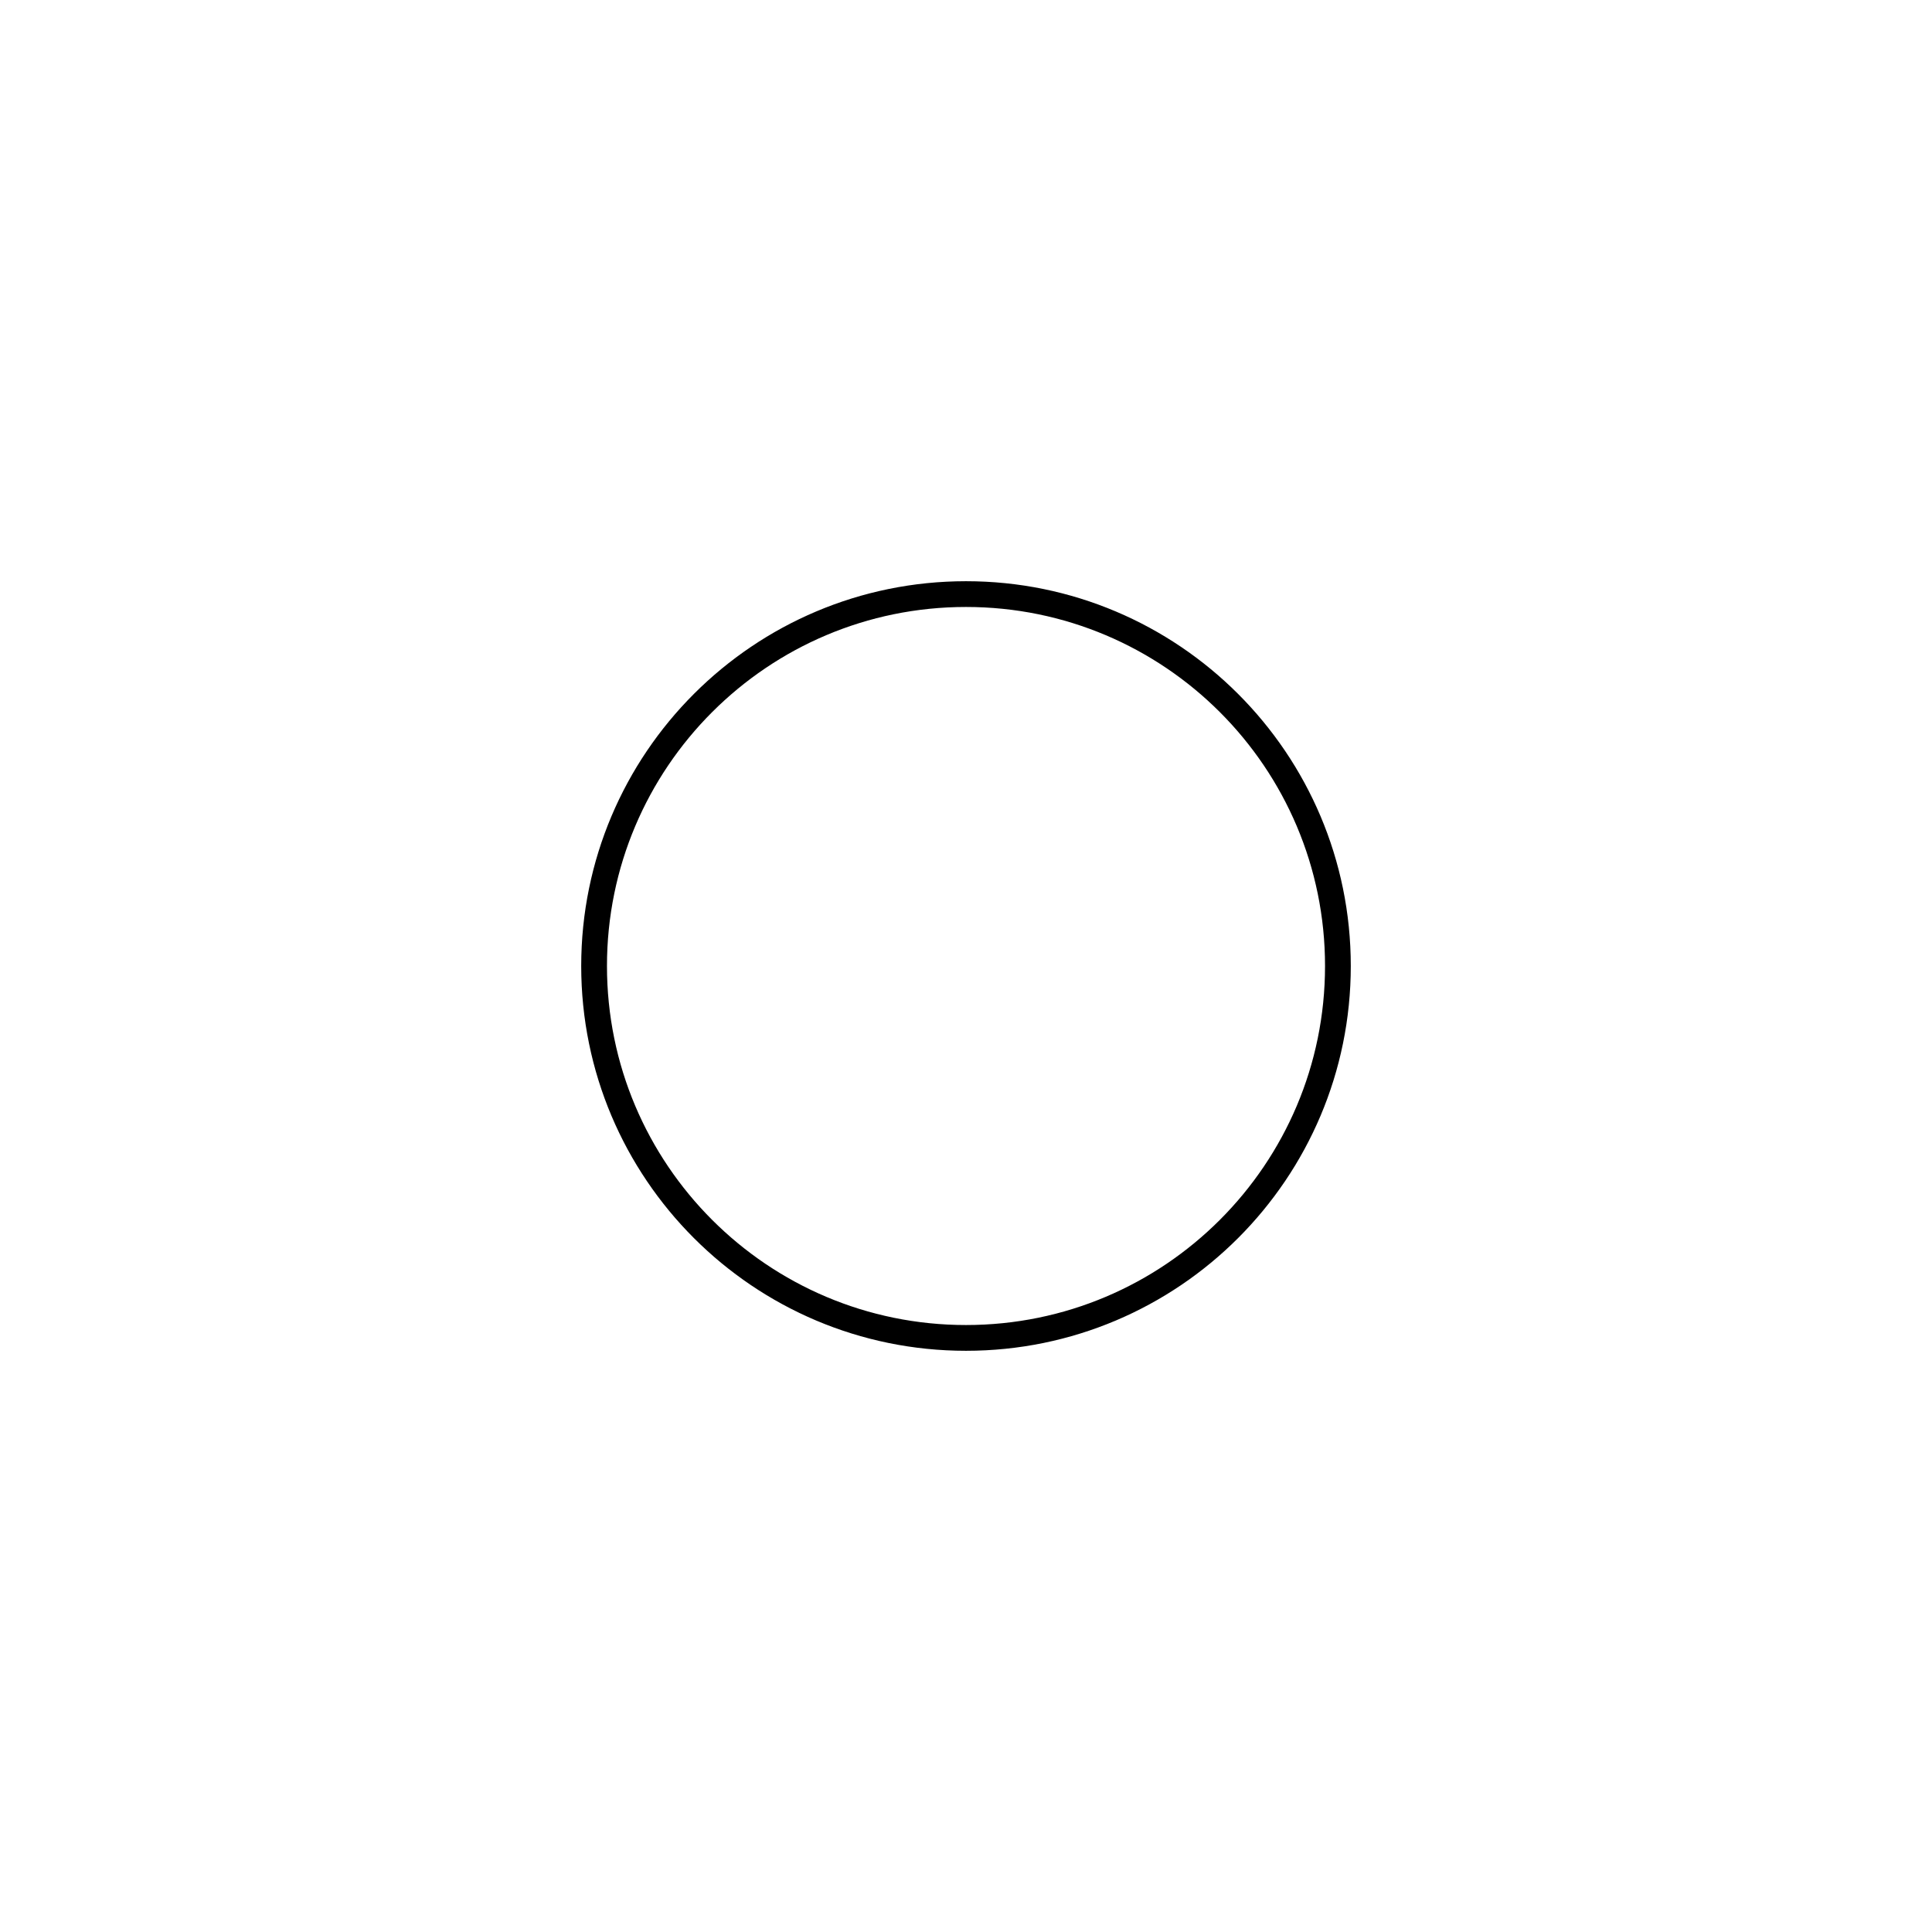
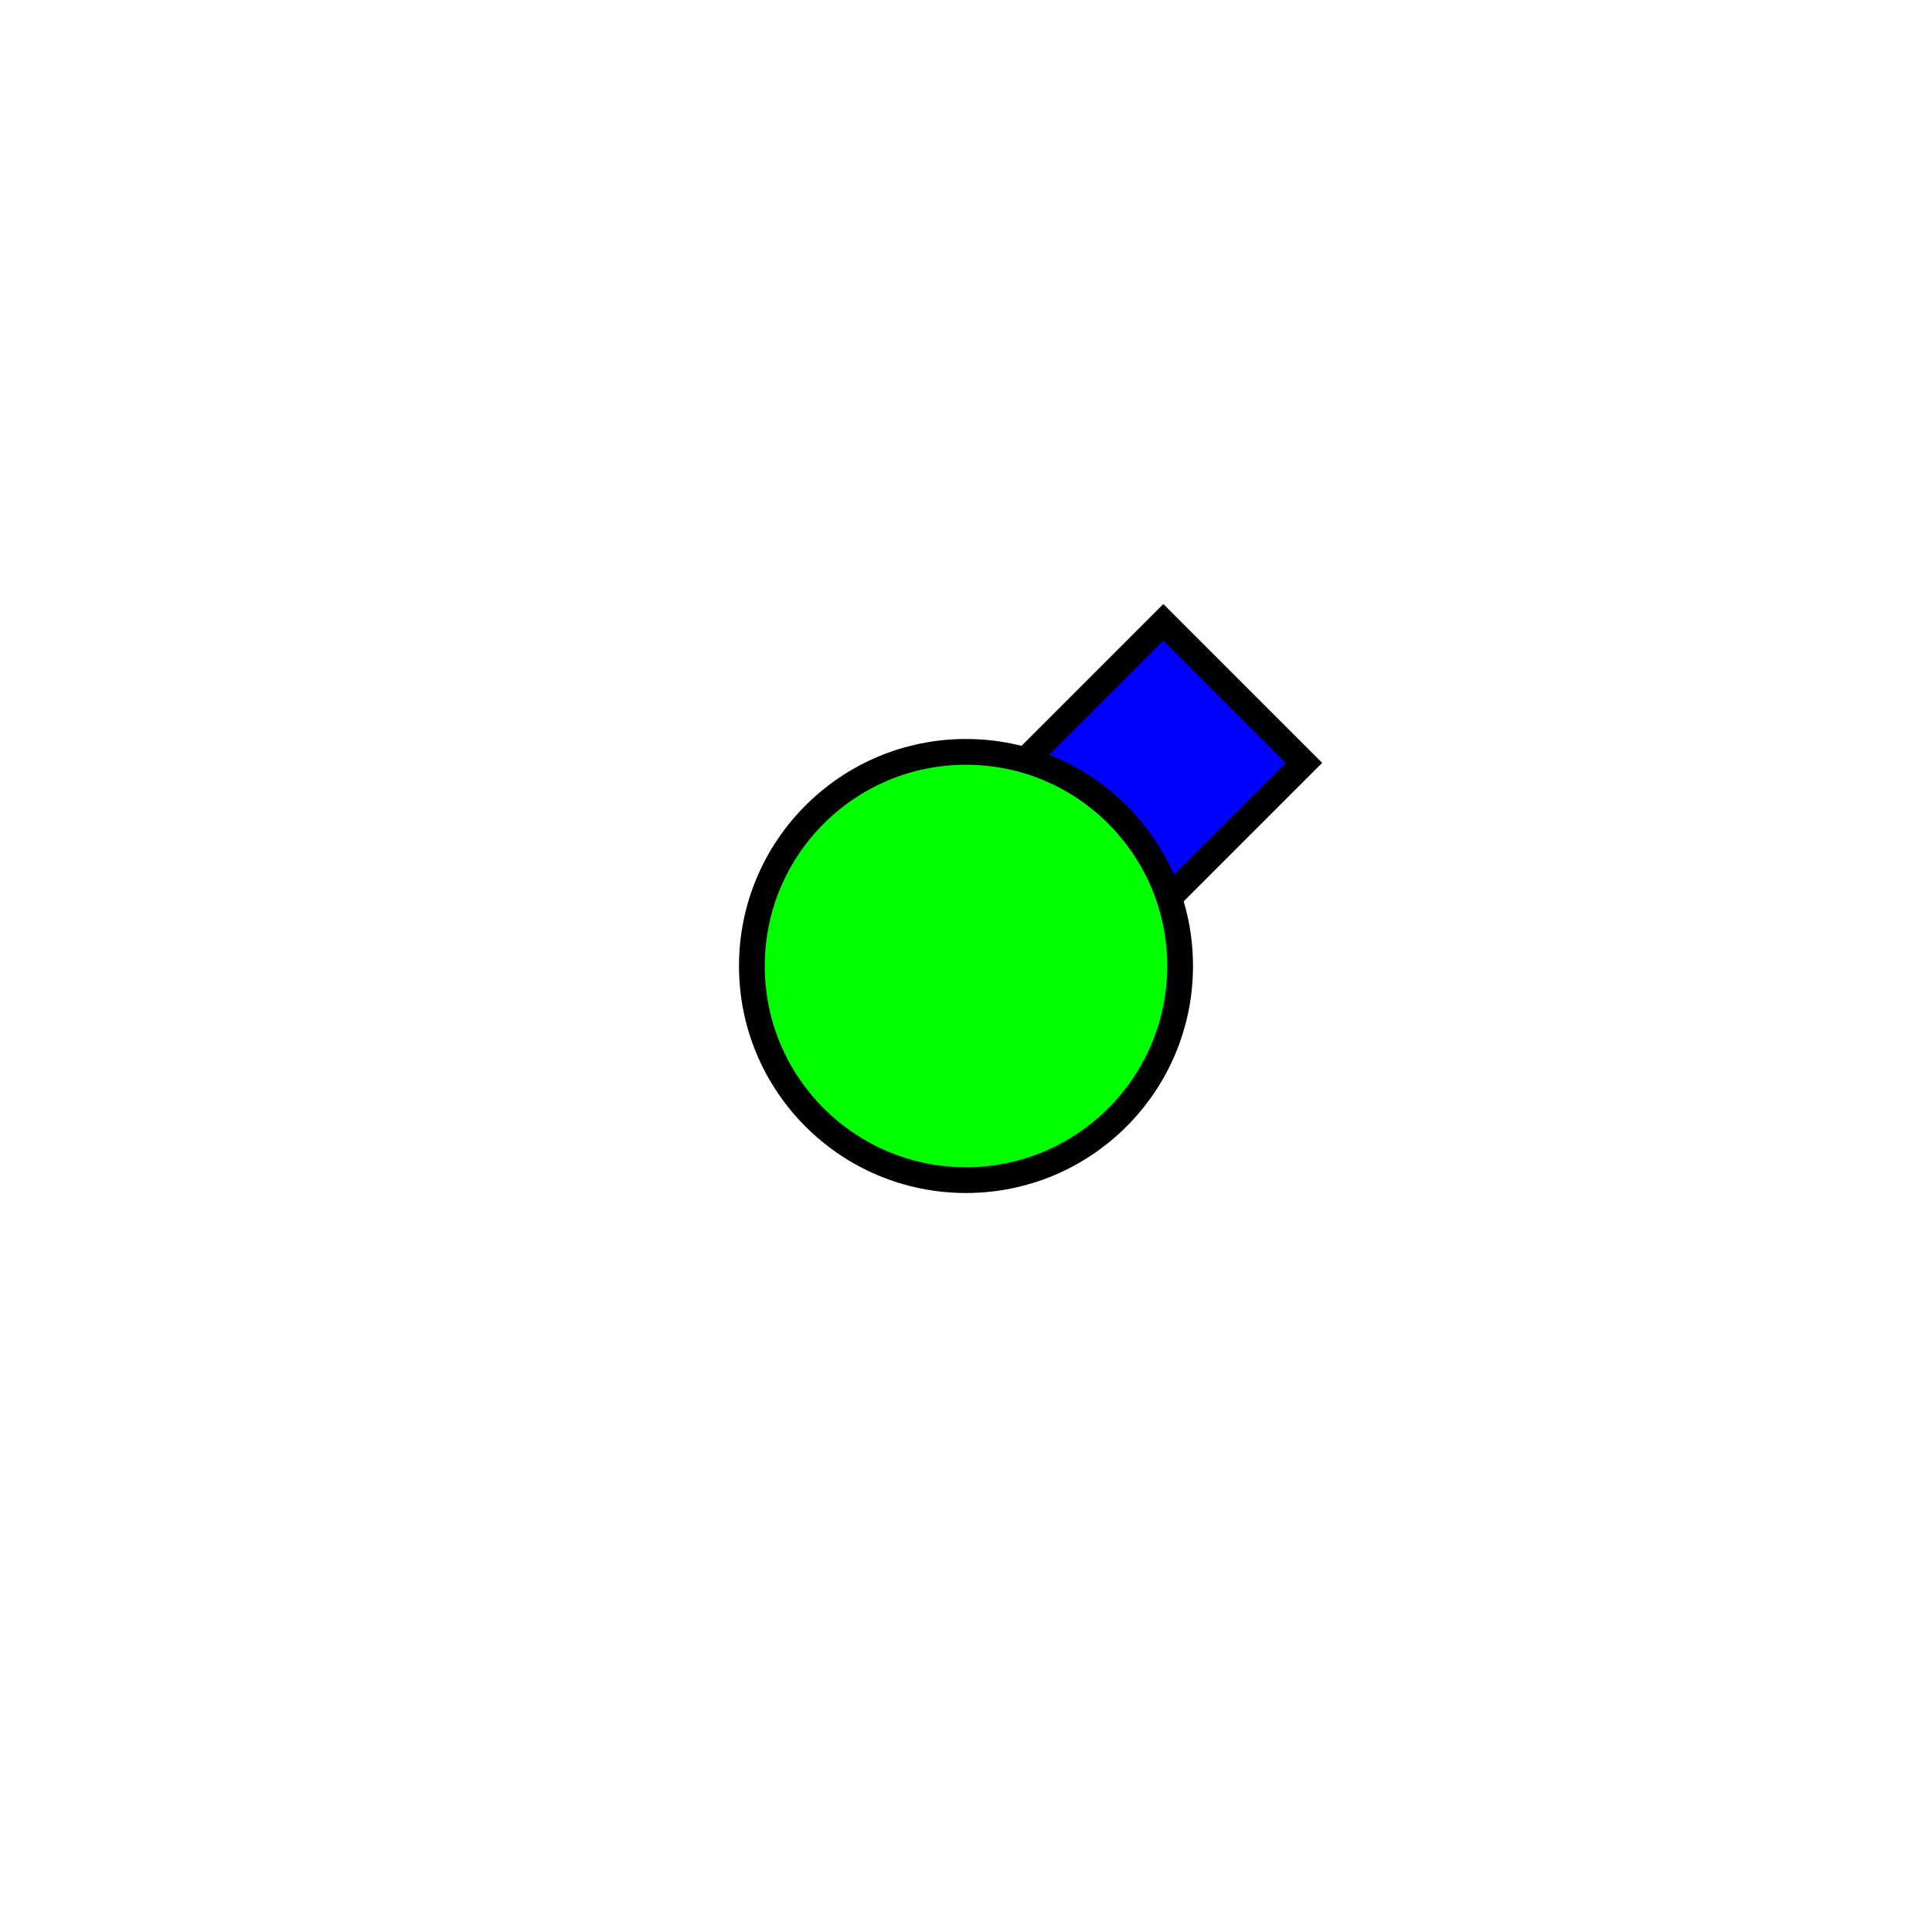
<svg xmlns="http://www.w3.org/2000/svg" version="1.1" width="300" height="300" viewBox="0 0 300 300" xml:space="preserve">
  <defs>
</defs>
  <rect x="0" y="0" width="100%" height="100%" fill="transparent" />
  <g transform="matrix(1 0 0 1 150 150)" id="02c07b35-ea04-4b5e-a13d-32c2edf39024">
    <rect style="stroke: none; stroke-width: 1; stroke-dasharray: none; stroke-linecap: butt; stroke-dashoffset: 0; stroke-linejoin: miter; stroke-miterlimit: 4; fill: rgb(255,255,255); fill-rule: nonzero; opacity: 1; visibility: hidden;" vector-effect="non-scaling-stroke" x="-150" y="-150" rx="0" ry="0" width="300" height="300" />
  </g>
-   <g transform="matrix(Infinity NaN NaN Infinity 0 0)" id="27393920-157b-449c-b1c1-cf0401196ffe">
+   <g transform="matrix(0 0 0 0 0 0)" id="27393920-157b-449c-b1c1-cf0401196ffe">
</g>
-   <g transform="matrix(1.65 0 0 1.65 150 150)" id="d9b5268c-fda1-4391-9d2b-a566a0a0e4a5">
-     <circle style="stroke: rgb(0,0,0); stroke-width: 4; stroke-dasharray: none; stroke-linecap: butt; stroke-dashoffset: 0; stroke-linejoin: miter; stroke-miterlimit: 4; fill: rgb(255,255,255); fill-rule: nonzero; opacity: 1;" vector-effect="non-scaling-stroke" cx="0" cy="0" r="35" />
+   <g transform="matrix(0.33 0.33 -0.71 0.71 168.07 131.03)" id="59075d79-68b8-4703-95db-e601022e8e95">
+     <rect style="stroke: rgb(0,0,0); stroke-width: 4; stroke-dasharray: none; stroke-linecap: butt; stroke-dashoffset: 0; stroke-linejoin: miter; stroke-miterlimit: 4; fill: rgb(0,0,255); fill-rule: nonzero; opacity: 1;" vector-effect="non-scaling-stroke" x="-33.084" y="-33.084" rx="0" ry="0" width="66.167" height="66.167" />
+   </g>
+   <g transform="matrix(0.95 0 0 0.95 150 150)" id="d9b5268c-fda1-4391-9d2b-a566a0a0e4a5">
+     <circle style="stroke: rgb(0,0,0); stroke-width: 4; stroke-dasharray: none; stroke-linecap: butt; stroke-dashoffset: 0; stroke-linejoin: miter; stroke-miterlimit: 4; fill: rgb(0,255,0); fill-rule: nonzero; opacity: 1;" vector-effect="non-scaling-stroke" cx="0" cy="0" r="35" />
  </g>
</svg>
